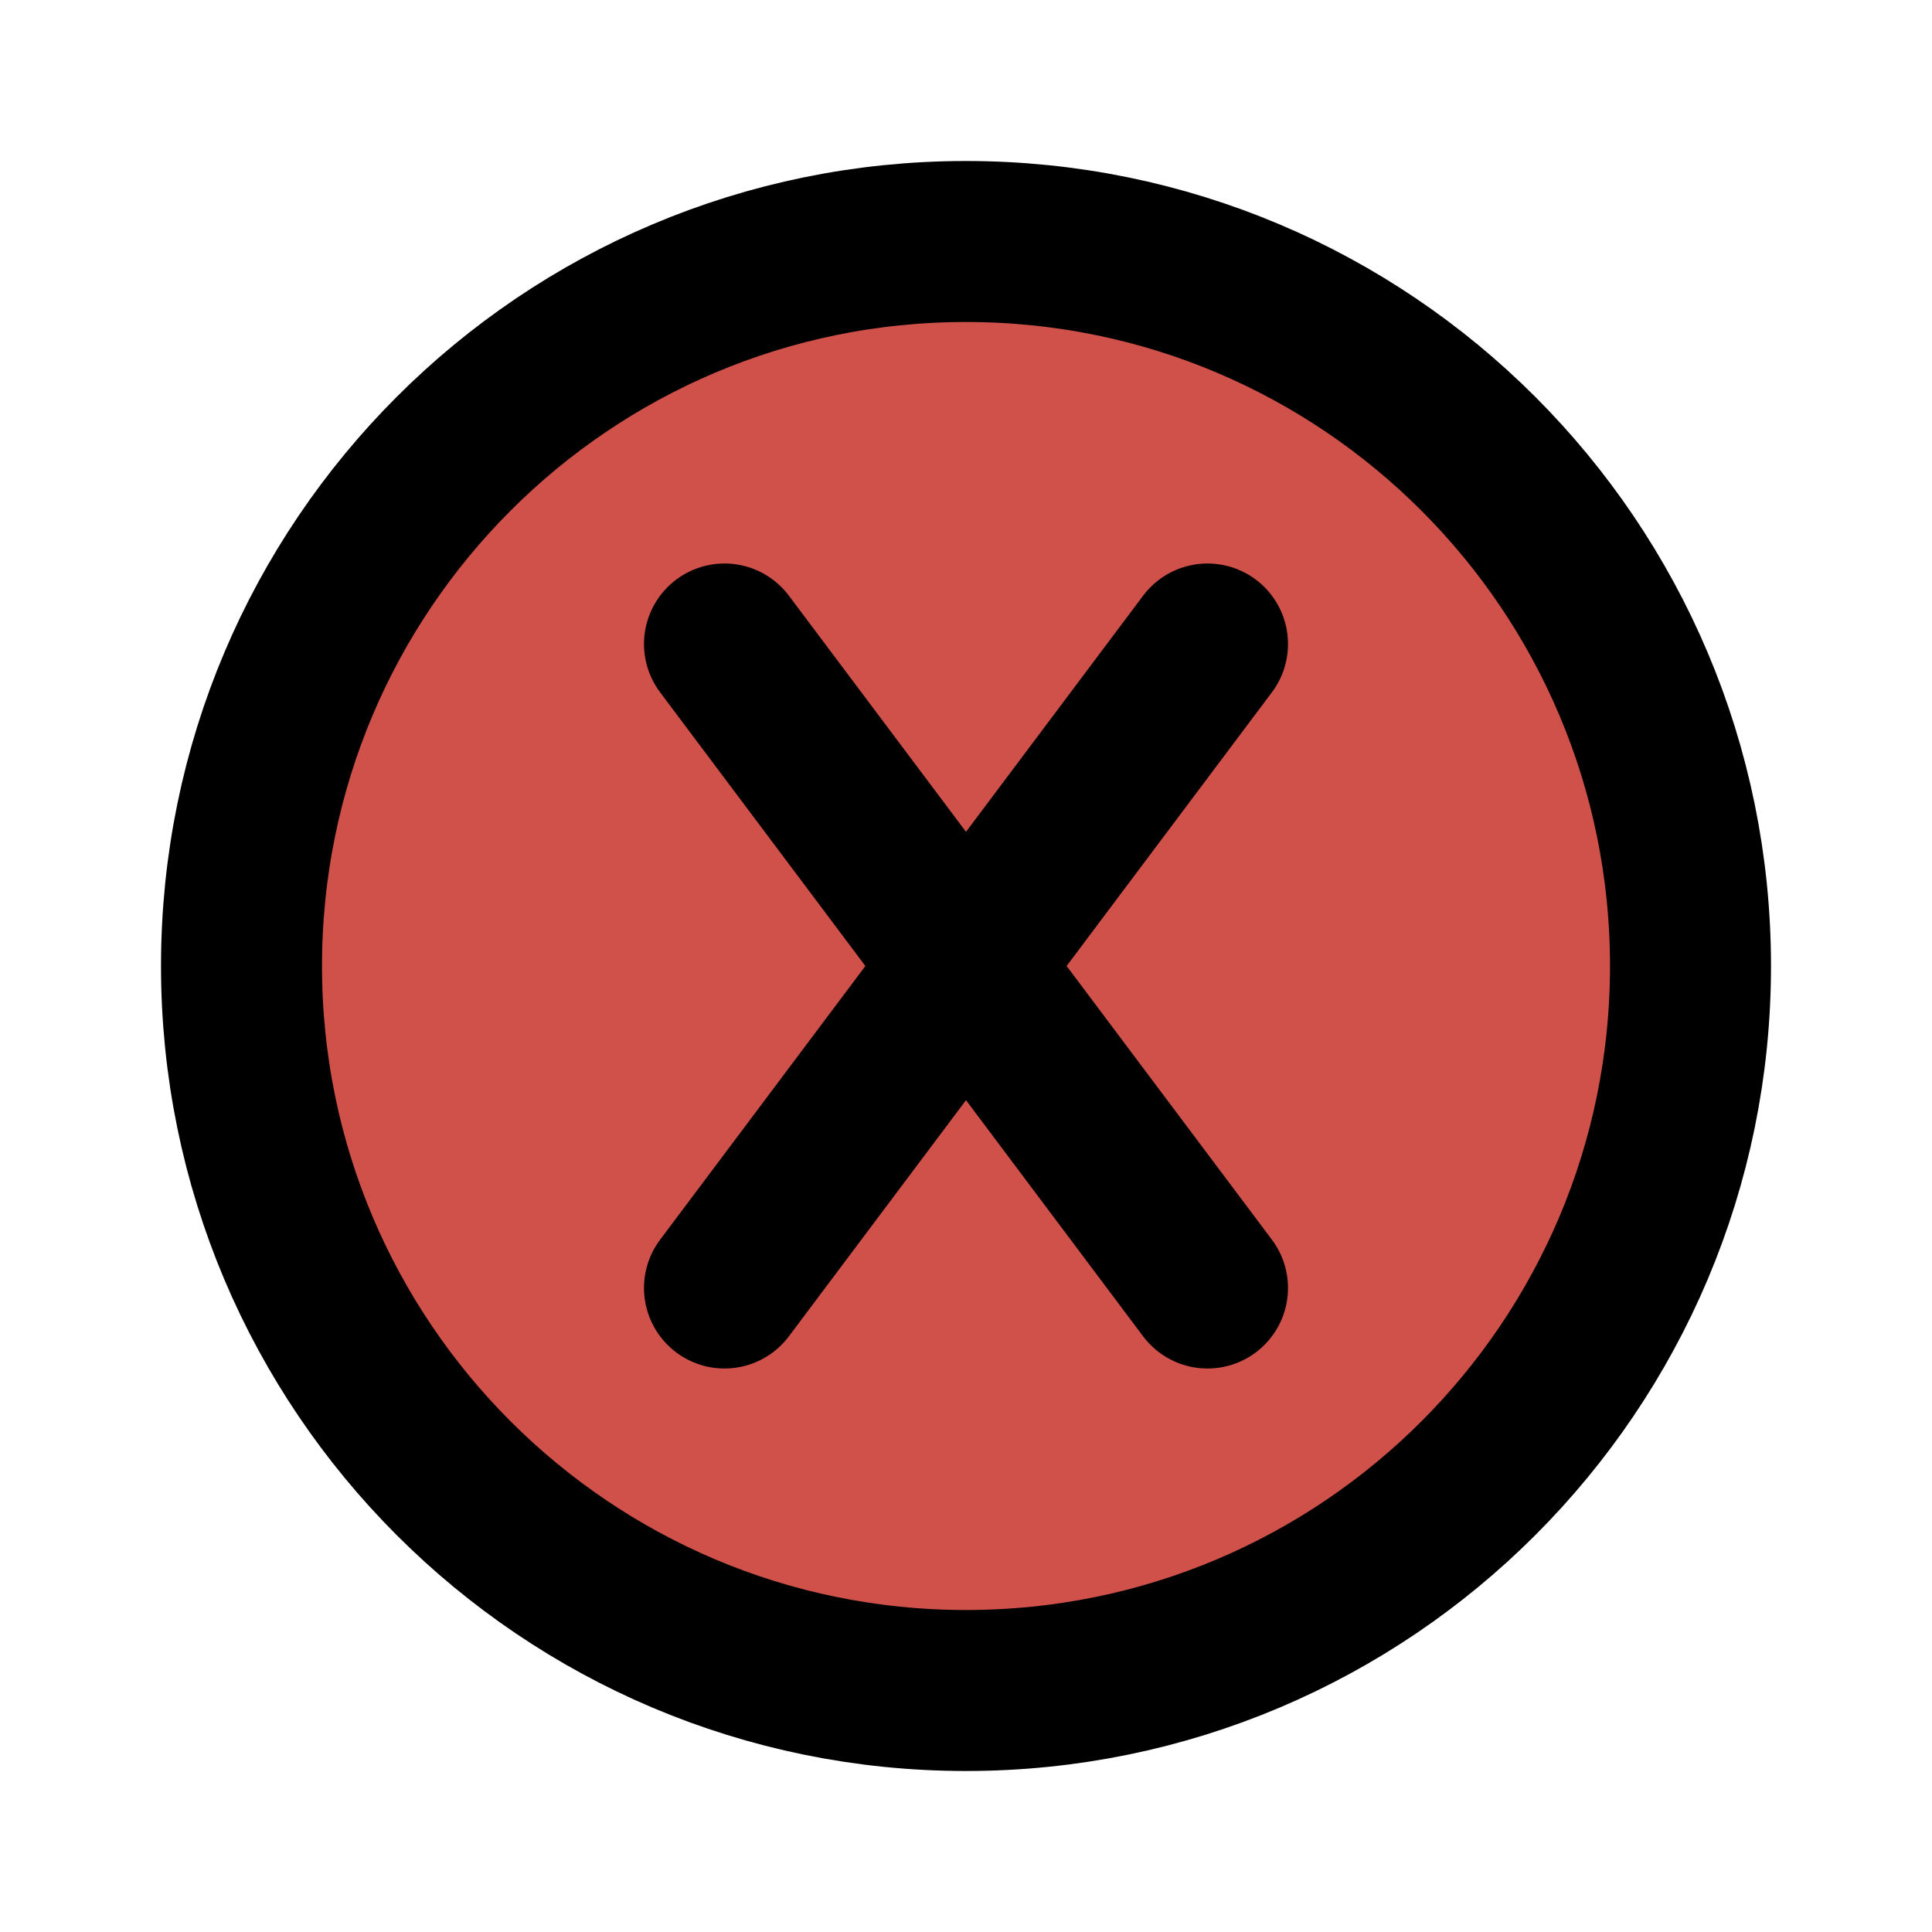
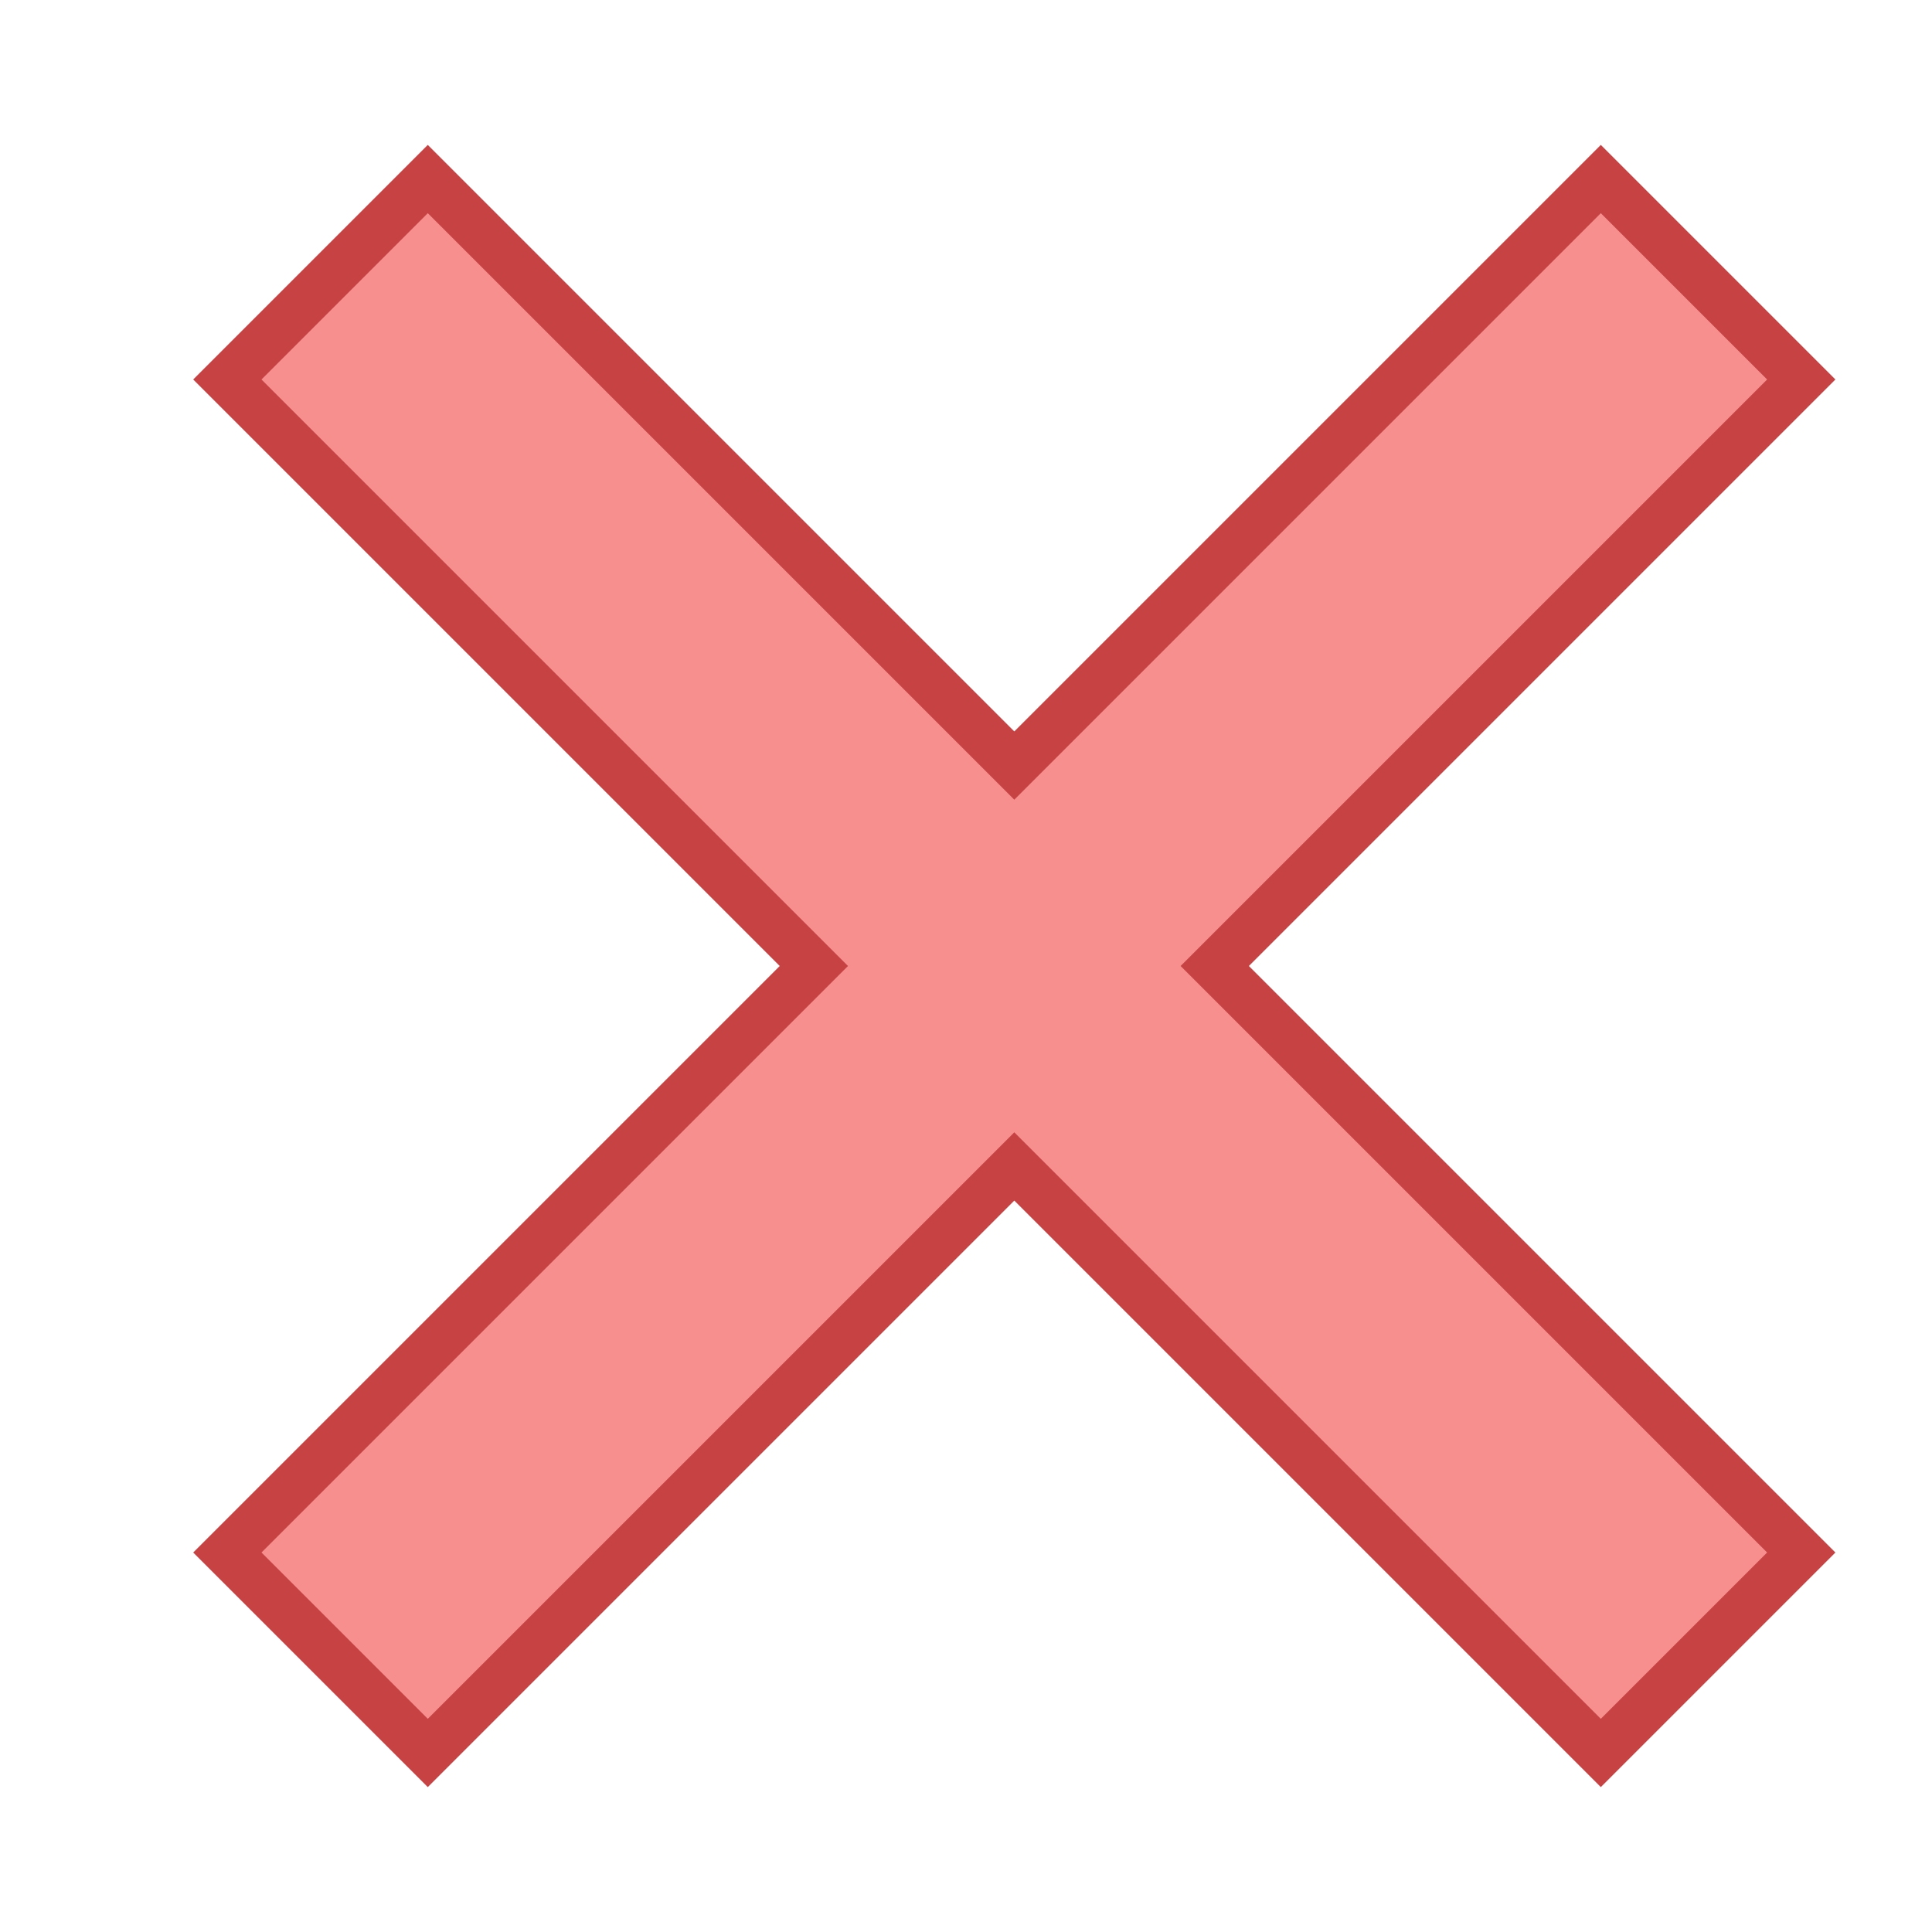
- <svg xmlns="http://www.w3.org/2000/svg" class="icon icon-tabler icon-tabler-xbox-x" width="24" height="24" viewBox="0 0 24 24" stroke-width="2" stroke="currentColor" fill="#CF514A" stroke-linecap="round" stroke-linejoin="round">
-   <path stroke="none" d="M0 0h24v24H0z" fill="none" />
-   <path d="M12 21a9 9 0 0 0 9 -9a9 9 0 0 0 -9 -9a9 9 0 0 0 -9 9a9 9 0 0 0 9 9z" />
-   <path d="M9 8l6 8" />
-   <path d="M15 8l-6 8" />
+ <svg xmlns="http://www.w3.org/2000/svg" viewBox="0 0 40 40" width="40px" height="40px">
+   <path fill="#f78f8f" d="M21 24.15L8.857 36.293 4.707 32.143 16.85 20 4.707 7.857 8.857 3.707 21 15.85 33.143 3.707 37.293 7.857 25.15 20 37.293 32.143 33.143 36.293z" />
+   <path fill="#c74343" d="M33.143,4.414l3.443,3.443L25.15,19.293L24.443,20l0.707,0.707l11.436,11.436l-3.443,3.443 L21.707,24.15L21,23.443l-0.707,0.707L8.857,35.586l-3.443-3.443L16.85,20.707L17.557,20l-0.707-0.707L5.414,7.857l3.443-3.443 L20.293,15.85L21,16.557l0.707-0.707L33.143,4.414 M33.143,3L21,15.143L8.857,3L4,7.857L16.143,20L4,32.143L8.857,37L21,24.857 L33.143,37L38,32.143L25.857,20L38,7.857L33.143,3L33.143,3z" />
</svg>
